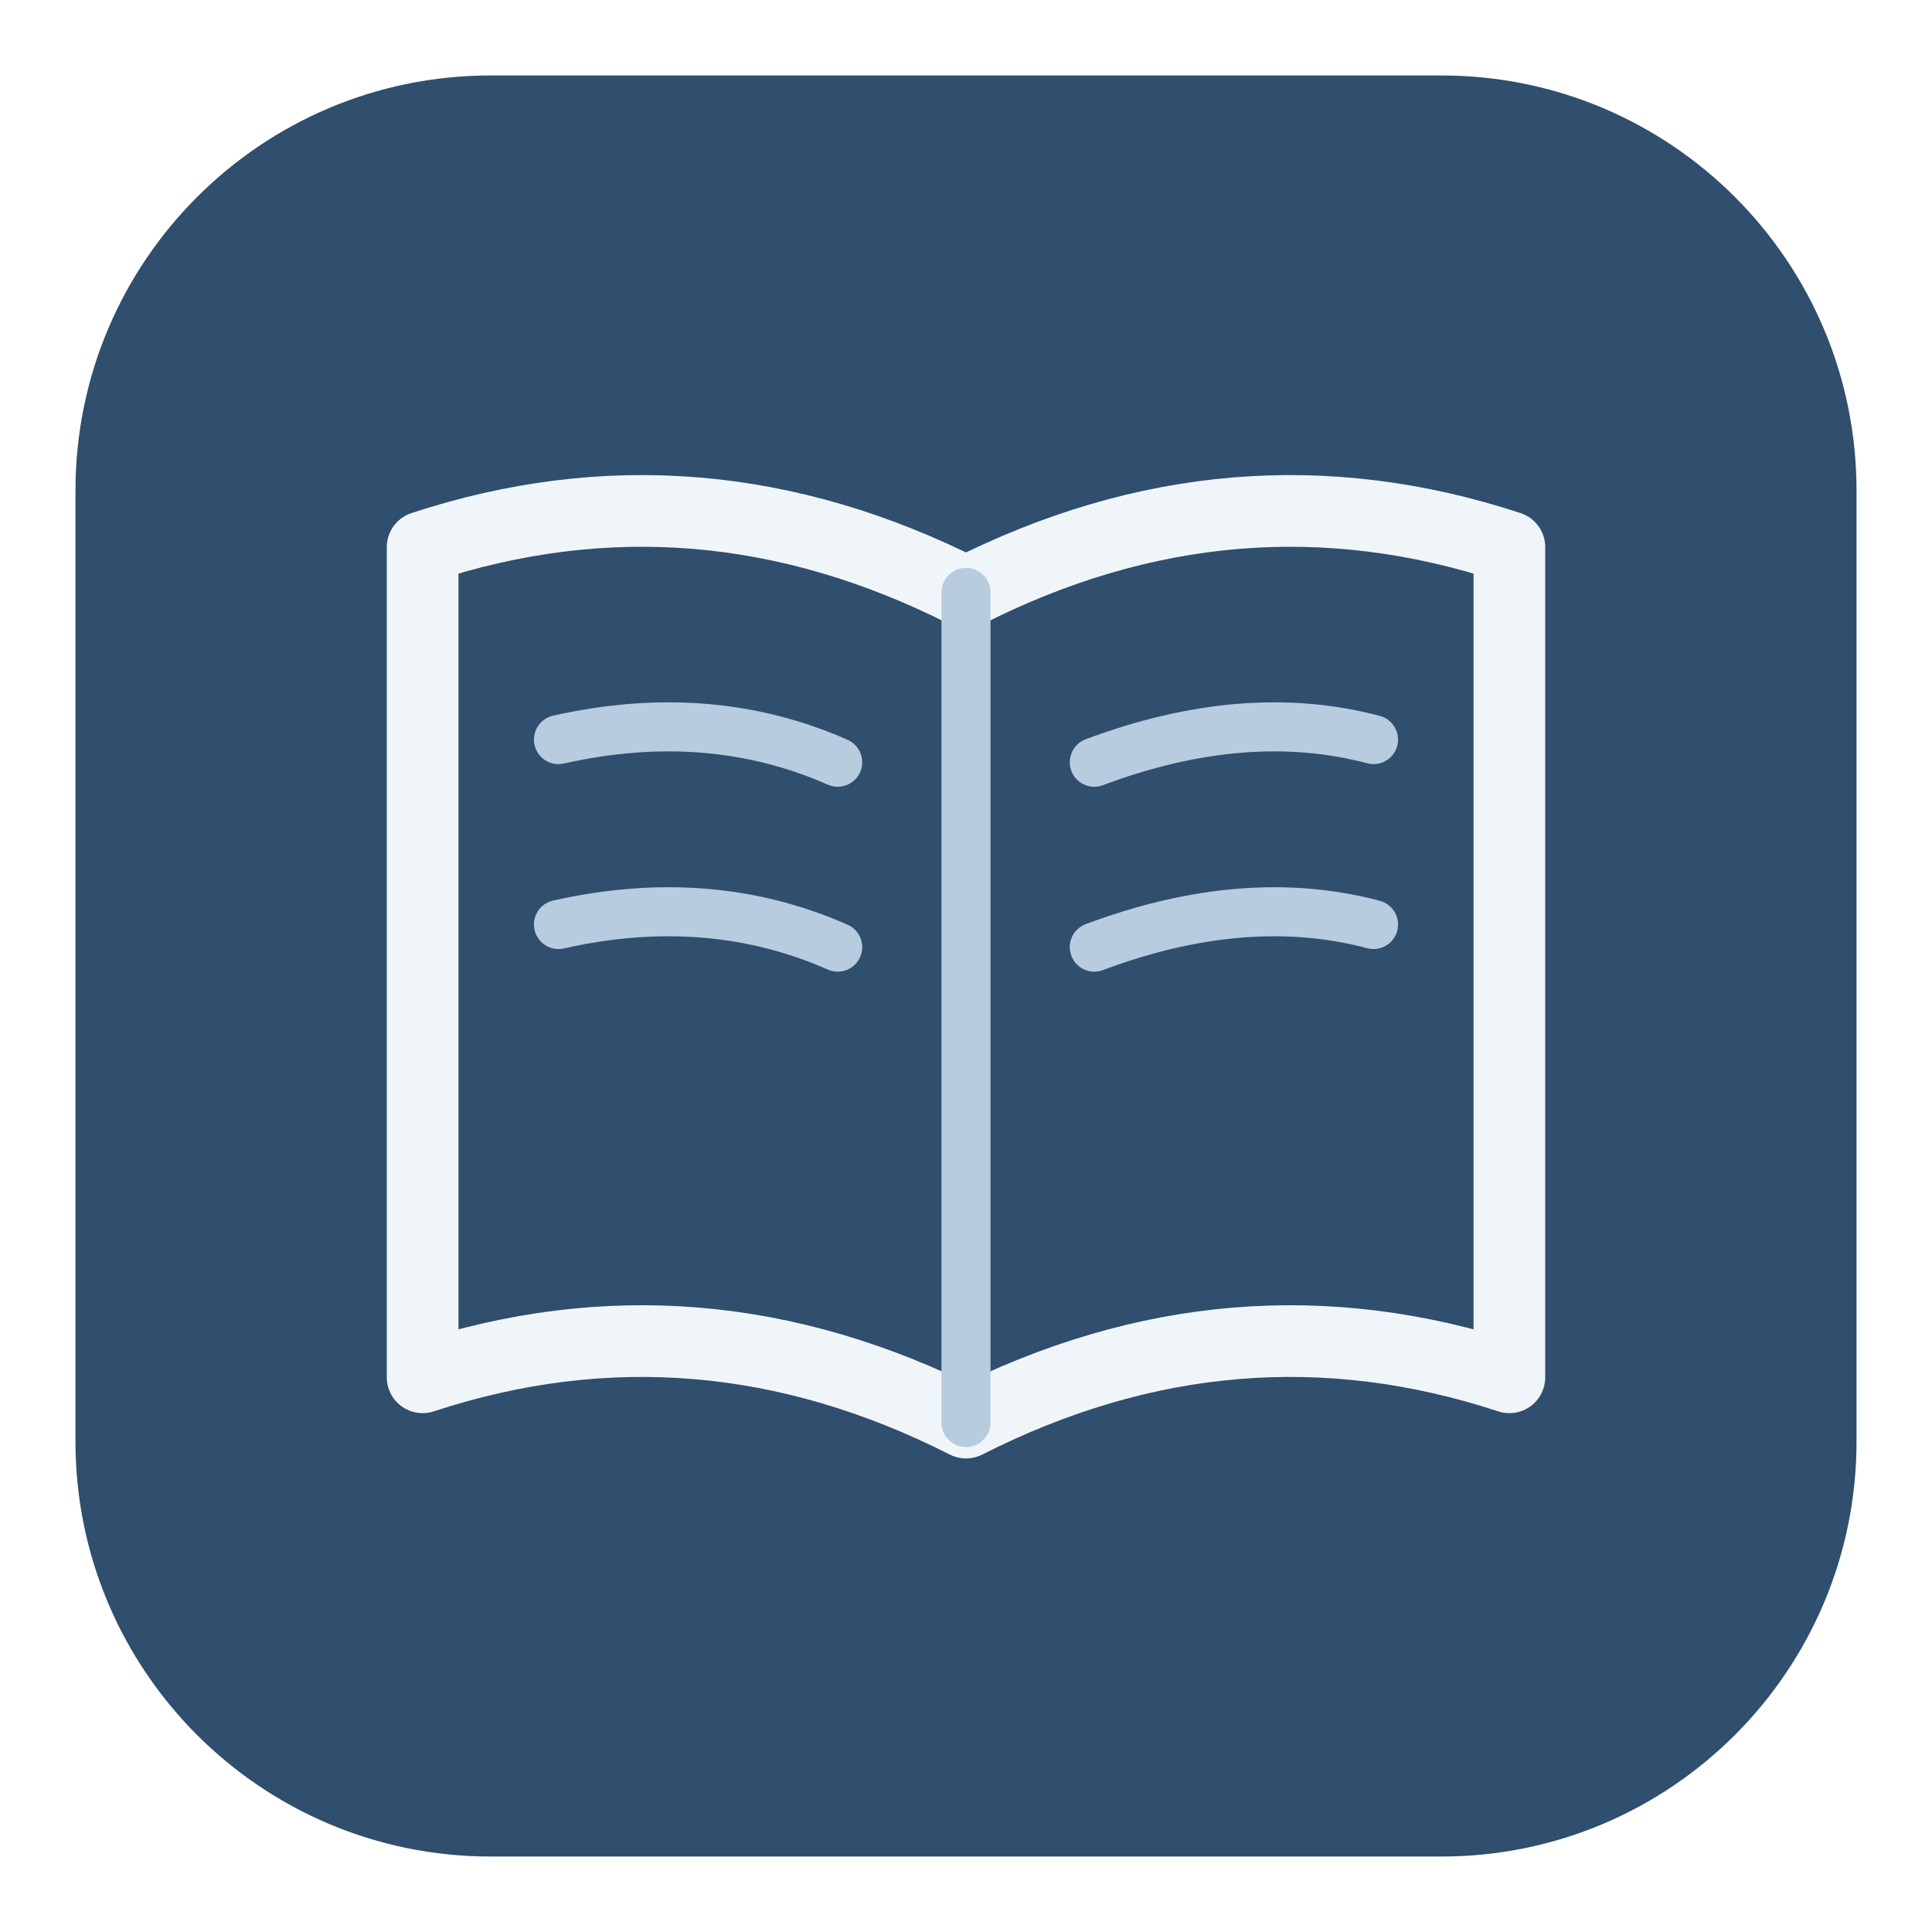
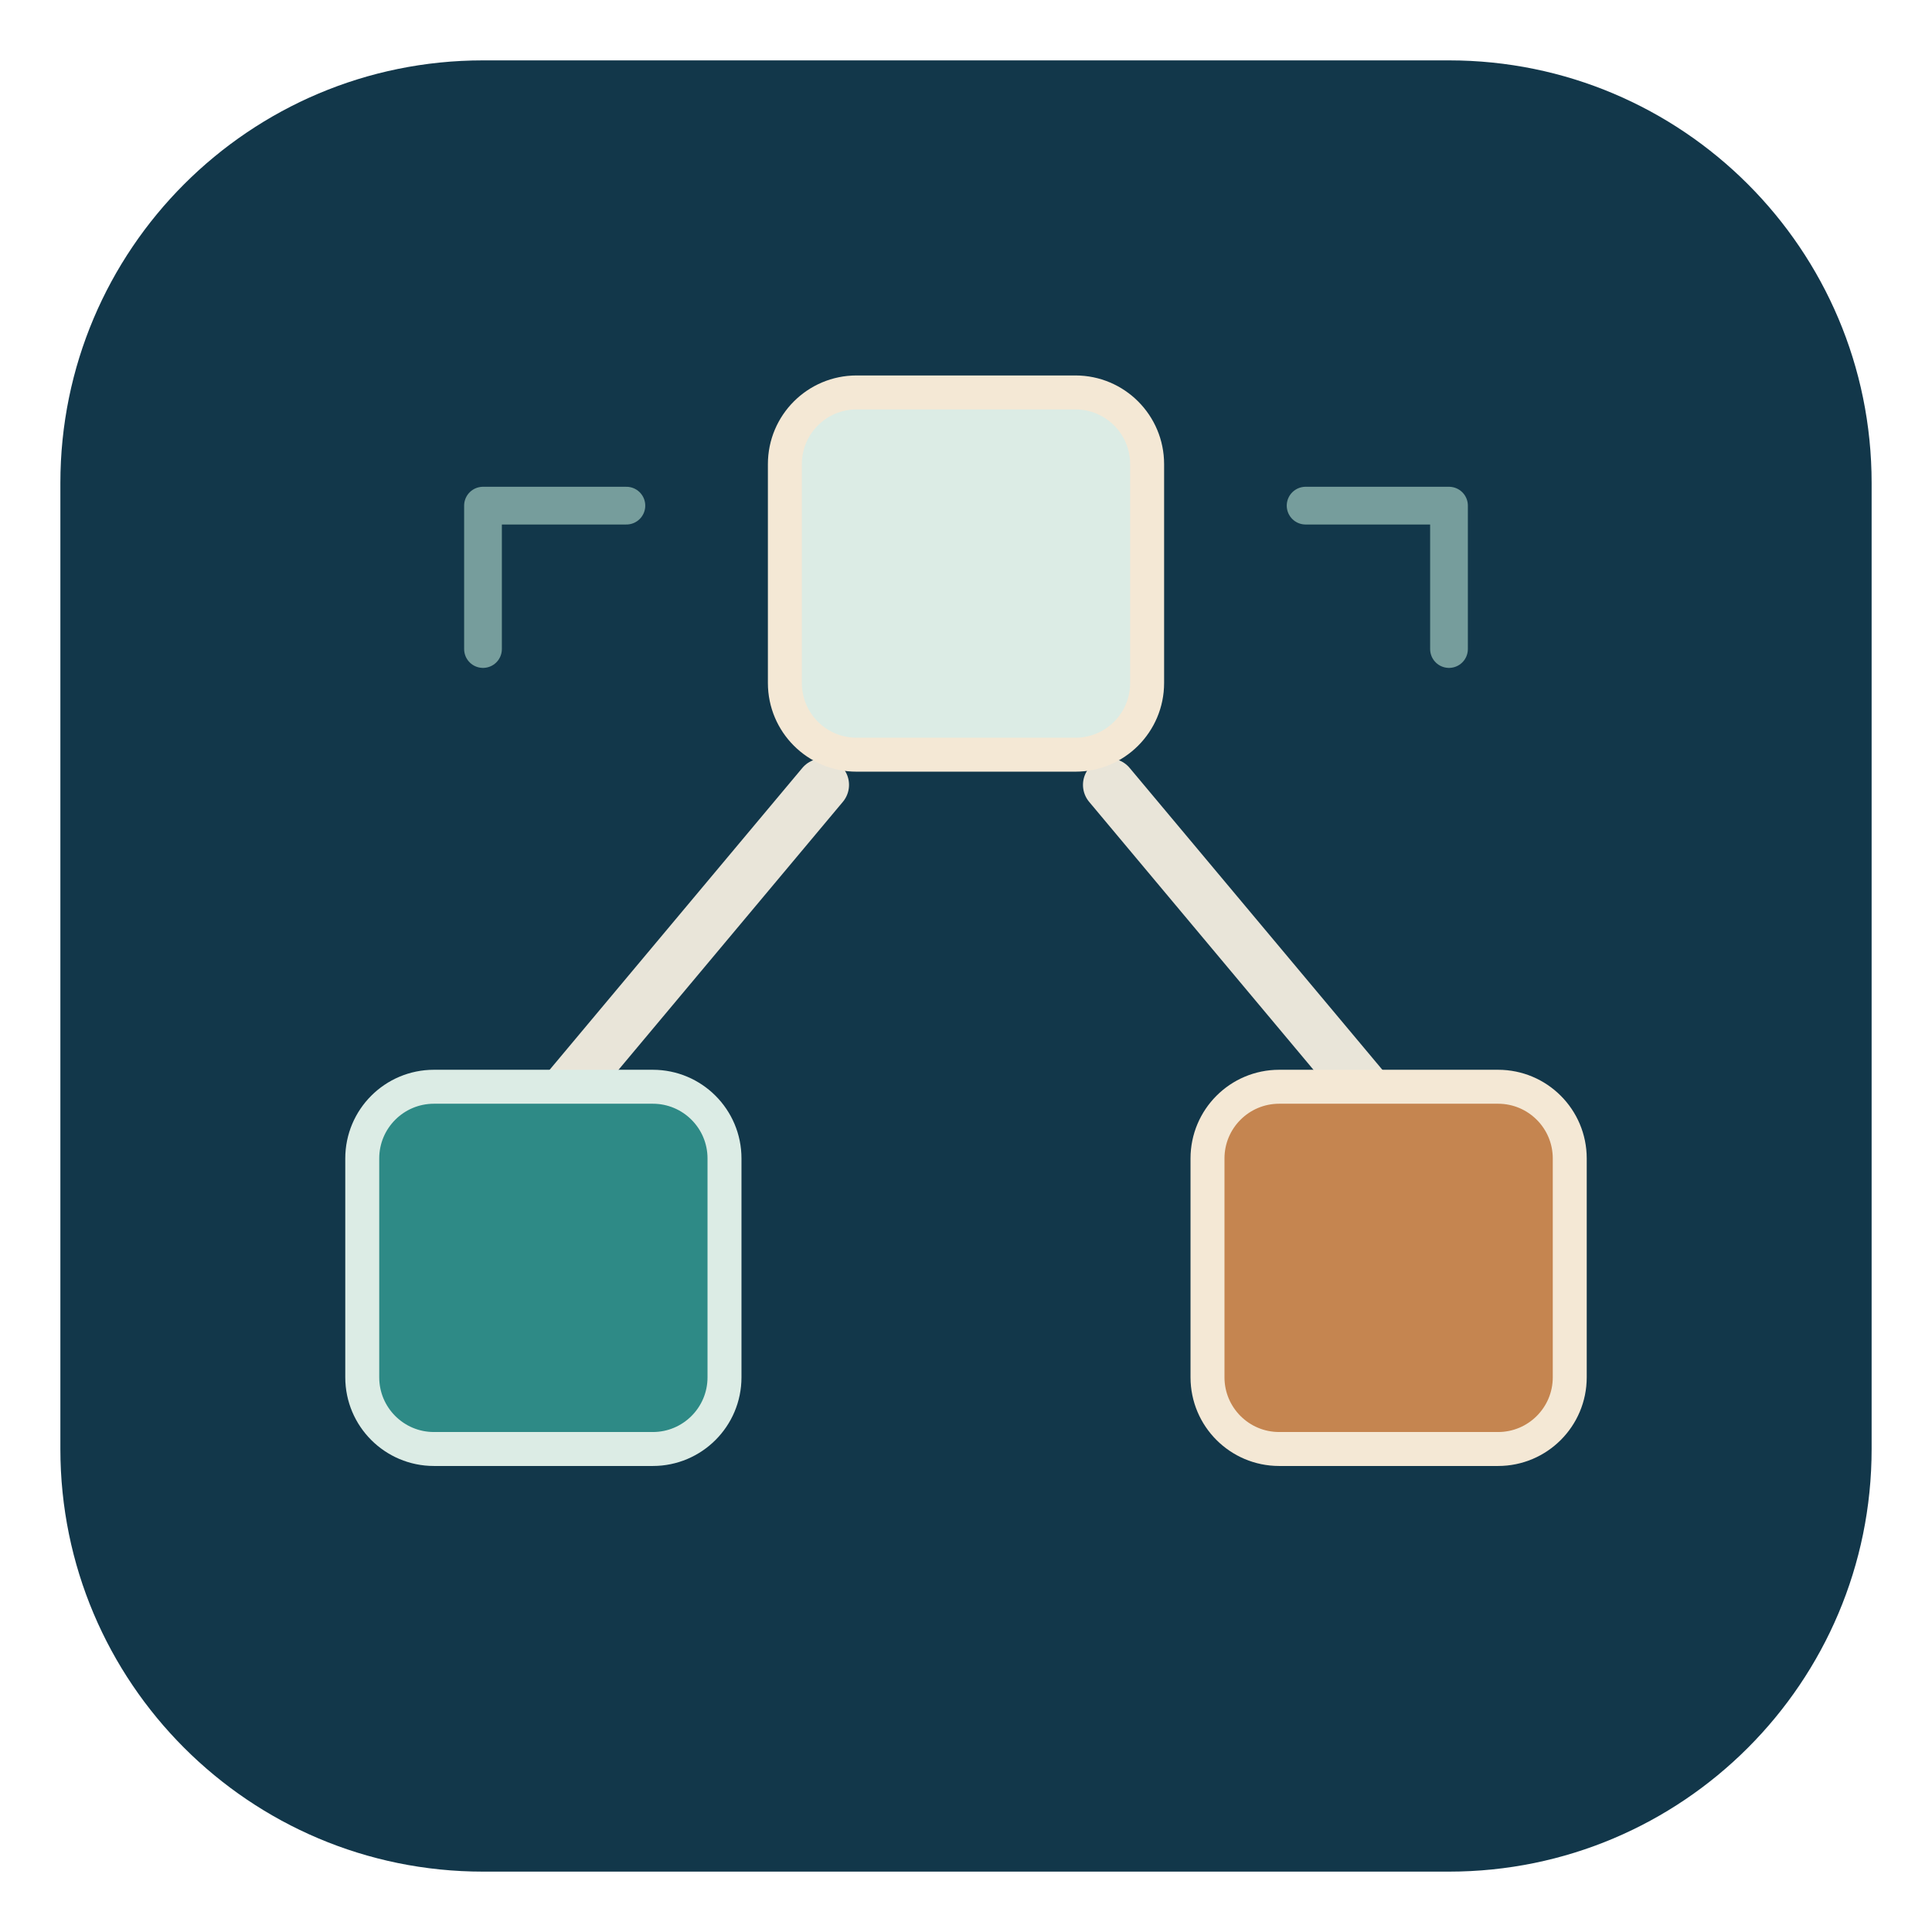
- <svg xmlns="http://www.w3.org/2000/svg" width="512" height="512" viewBox="0 0 512 512">
-   <rect x="20" y="20" width="472" height="472" rx="110" fill="#304e6d" />
-   <path d="M112 145 Q185 121 256 157 Q327 121 400 145 V365 Q327 341 256 377 Q185 341 112 365 Z" fill="none" stroke="#f0f5fa" stroke-width="19" stroke-linejoin="round" />
-   <path d="M256 157V377M148 196Q188 187 222 202M148 245Q188 236 222 251M290 202Q330 187 364 196M290 251Q330 236 364 245" fill="none" stroke="#b7ccdf" stroke-width="13" stroke-linecap="round" />
+ <svg xmlns="http://www.w3.org/2000/svg" width="512" height="512" viewBox="0 0 512 512" fill="none">
+   <rect x="16" y="16" width="480" height="480" rx="112" fill="#12374A" />
+   <path d="M128 172v-38h38M346 134h38v38M384 340v38h-38M166 378h-38v-38" stroke="#8FB7B0" stroke-width="10" stroke-linecap="round" stroke-linejoin="round" opacity=".8" />
+   <path d="m218 208-72 86m148-86 72 86" stroke="#E9E5D9" stroke-width="14" stroke-linecap="round" />
+   <rect x="208" y="104" width="96" height="96" rx="19" fill="#DCECE5" stroke="#F4E8D5" stroke-width="9" />
+   <rect x="96" y="288" width="96" height="96" rx="19" fill="#2E8A86" stroke="#DCECE5" stroke-width="9" />
+   <rect x="320" y="288" width="96" height="96" rx="19" fill="#C58550" stroke="#F4E8D5" stroke-width="9" />
</svg>
